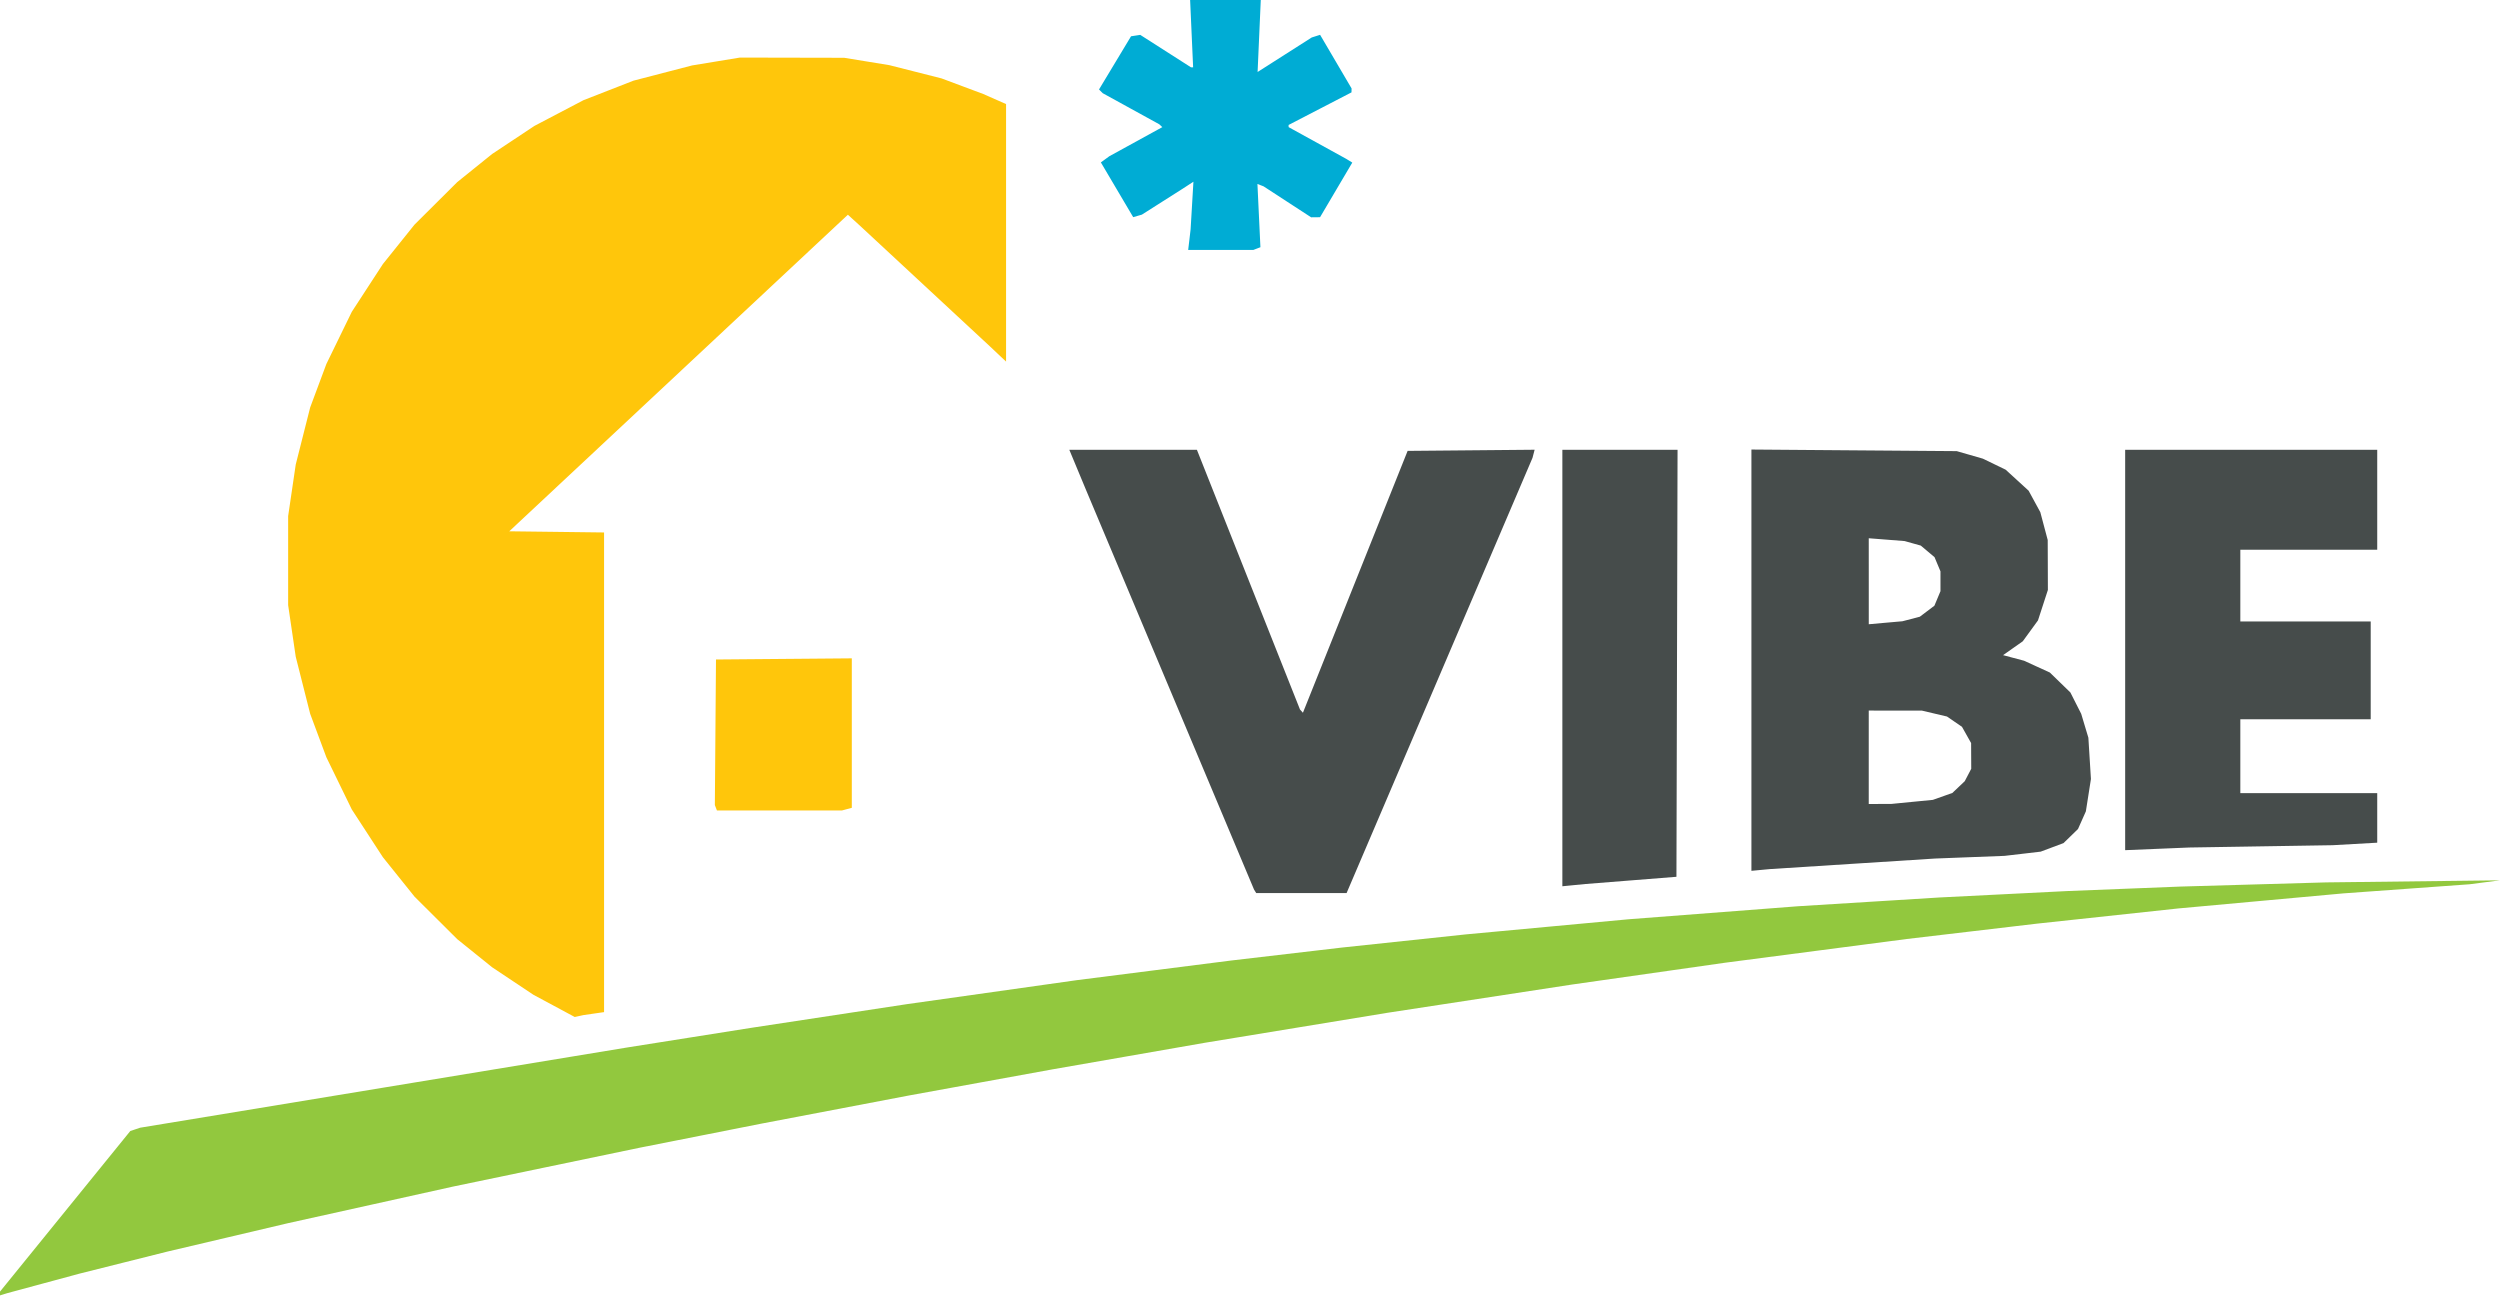
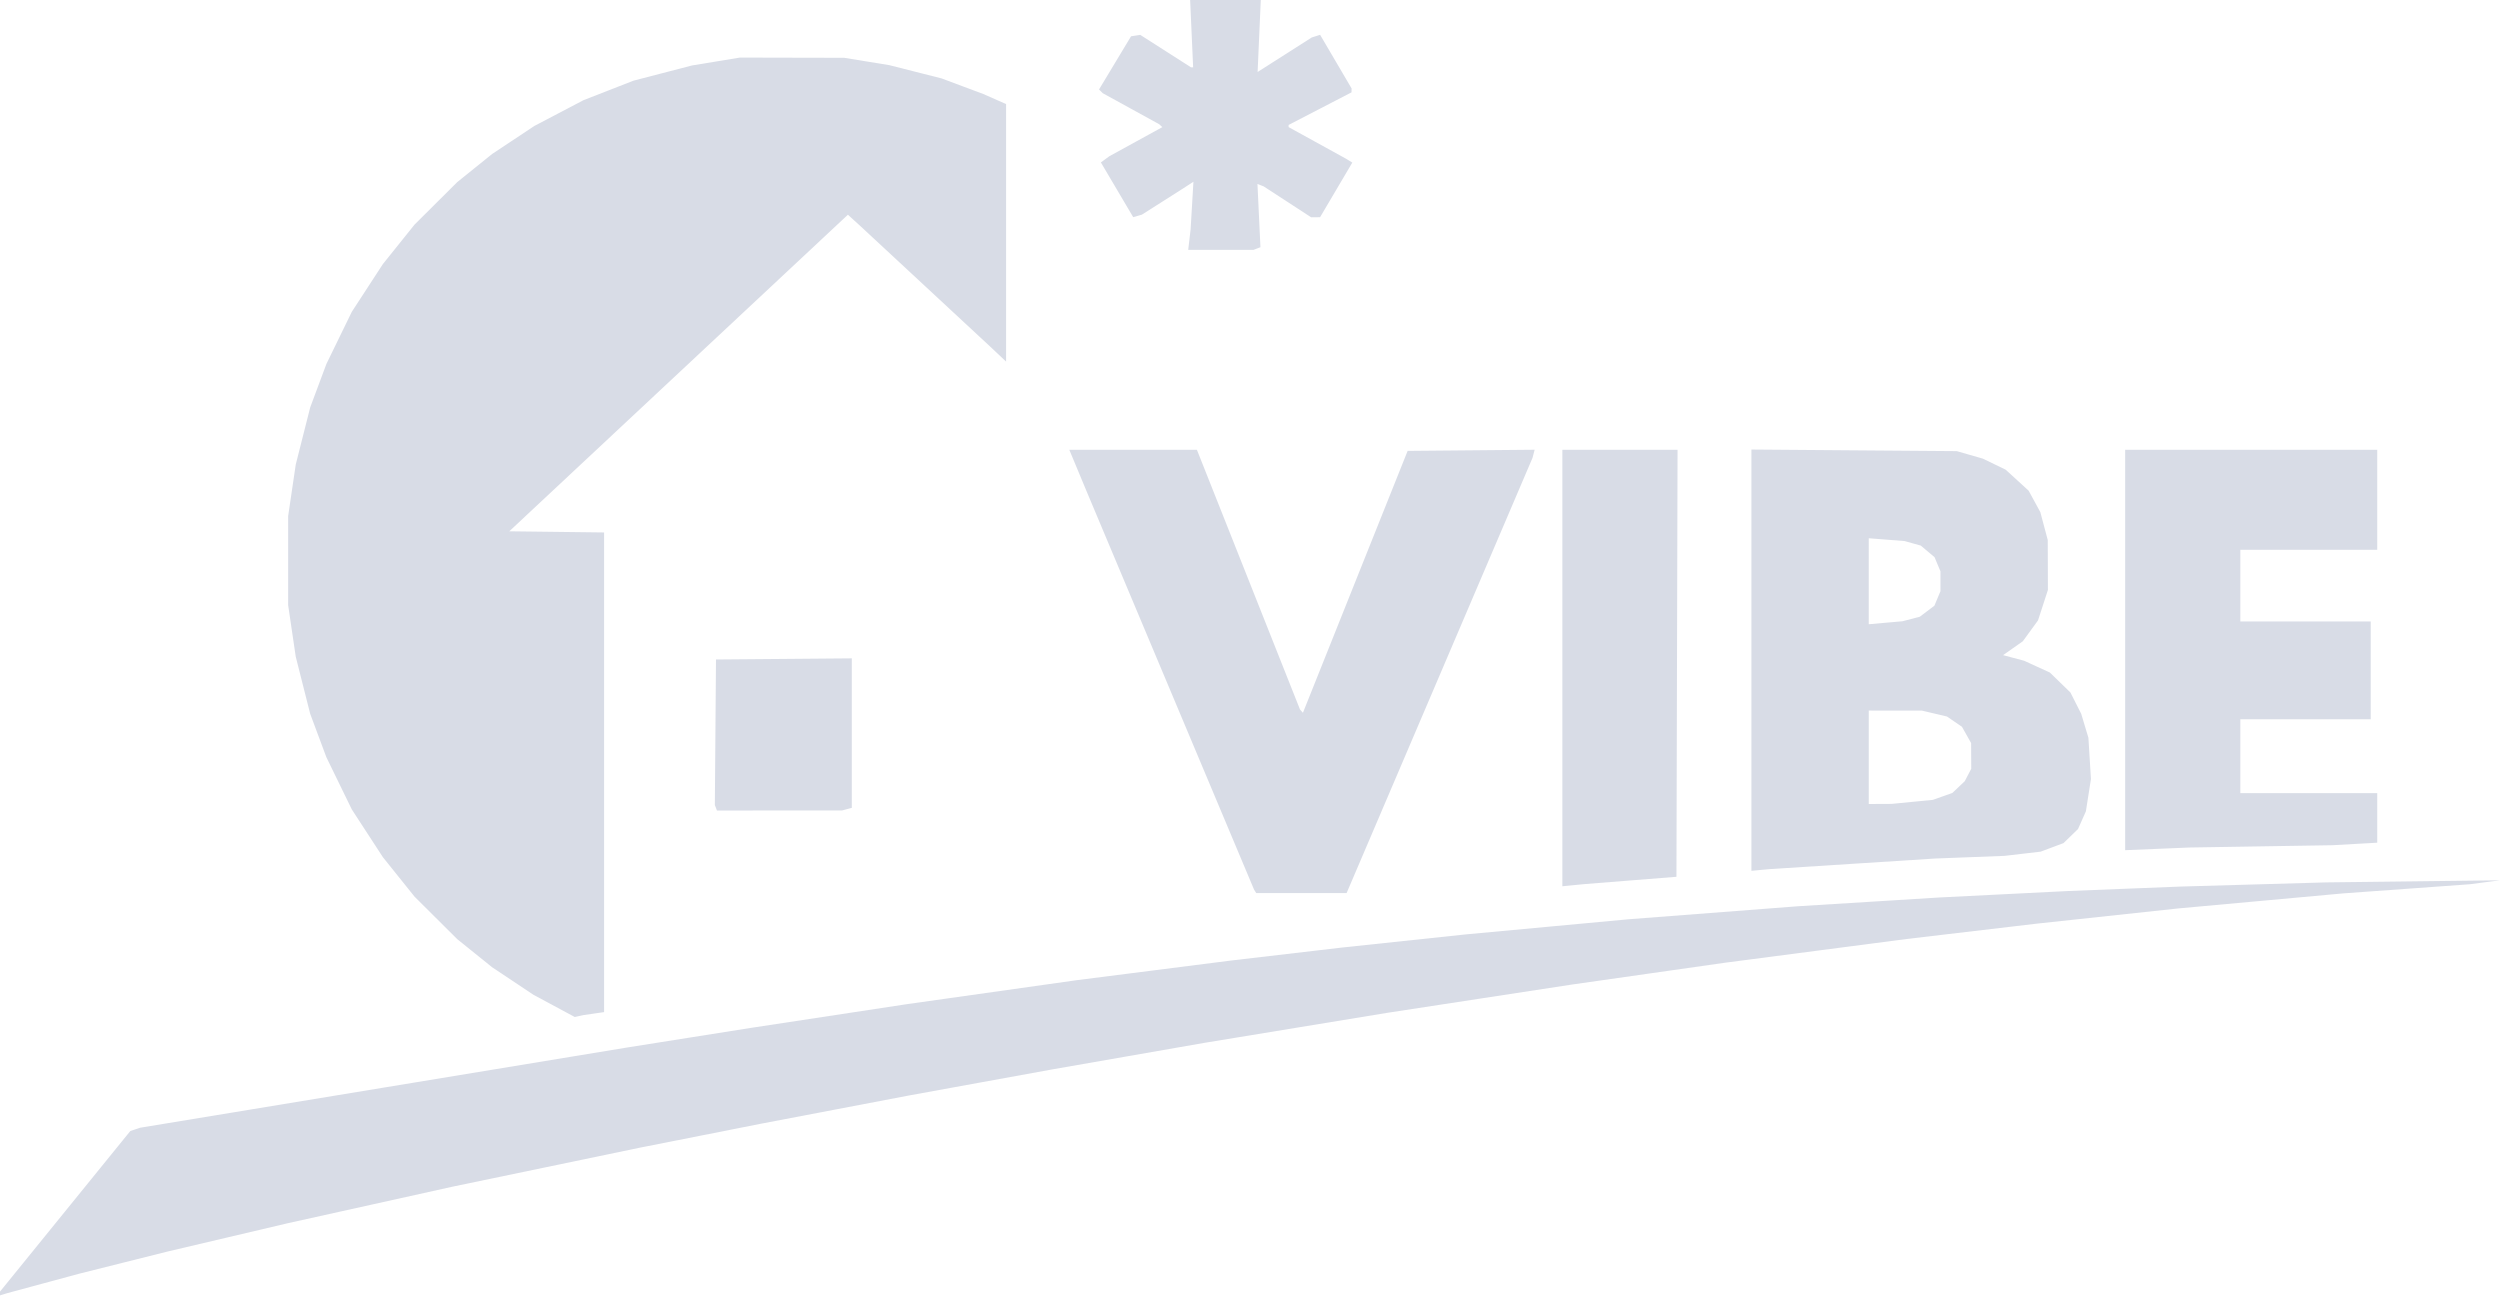
- <svg xmlns="http://www.w3.org/2000/svg" version="1.1" id="svg1" width="368.16" height="190.763" viewBox="0 0 368.16 190.763">
-   <defs id="defs1" />
-   <g id="g1" transform="translate(-7.10995,-46.30132)">
-     <g id="g21" transform="translate(-414.2974,-5.931927)">
-       <path style="fill:#00acd4;fill-opacity:1" d="m 596.565,87.513 0.177,-1.52 0.207,-3.5 0.207,-3.5 -0.755,0.492 -0.755,0.492 -3.04,1.932 -3.04,1.932 -0.64,0.185 -0.64,0.185 -2.38,-4.03 -2.38,-4.03 0.62,-0.453 0.62,-0.453 3.905,-2.145 3.905,-2.145 -0.225,-0.209 -0.225,-0.209 -4.16,-2.288 -4.16,-2.288 -0.277,-0.276 -0.277,-0.276 2.358,-3.916 2.358,-3.916 0.679,-0.104 0.679,-0.104 3.741,2.392 3.741,2.392 h 0.152 0.152 l -0.221,-4.96 -0.221,-4.96 h 5.202 5.202 l -0.234,5.301 -0.234,5.301 3.987,-2.542 3.987,-2.542 0.615,-0.195 0.615,-0.195 2.318,3.948 2.318,3.948 -0.005,0.289 -0.005,0.289 -4.633,2.4 -4.633,2.4 0.002,0.16 0.002,0.16 4.241,2.335 4.241,2.335 0.447,0.276 0.447,0.276 -2.373,4.022 -2.373,4.022 -0.657,0.007 -0.657,0.007 -3.503,-2.281 -3.503,-2.281 -0.451,-0.173 -0.451,-0.173 0.22,4.656 0.22,4.656 -0.515,0.198 -0.515,0.198 h -4.804 -4.804 z" id="path21" />
-       <path style="fill:#ffc60b;fill-opacity:1" d="m 526.833,171.191 -0.154,-0.402 0.084,-10.718 0.084,-10.718 10,-0.085 10,-0.085 v 11.007 11.007 l -0.72,0.193 -0.72,0.193 -9.21,0.004 -9.21,0.004 z" id="path20" />
-       <path style="fill:#464c4b;fill-opacity:1" d="m 734.367,147.954 v -29.481 h 18.56 18.56 v 7.36 7.36 h -10.08 -10.08 v 5.28 5.28 h 9.6 9.6 v 7.2 7.2 h -9.6 -9.6 v 5.44 5.44 h 10.08 10.08 v 3.649 3.649 l -3.28,0.185 -3.28,0.185 -10.56,0.17 -10.56,0.17 -4.72,0.196 -4.72,0.196 z" id="path19" />
-       <path id="path18" style="fill:#464c4b;fill-opacity:1" d="m 679.328,118.434 v 31.021 31.02 l 1.359,-0.129 1.359,-0.127 12.16,-0.777 12.16,-0.777 5.121,-0.197 5.119,-0.197 2.658,-0.309 2.658,-0.311 1.682,-0.629 1.682,-0.629 1.07,-1.039 1.068,-1.041 0.578,-1.297 0.578,-1.299 0.373,-2.381 0.373,-2.383 -0.188,-3.039 -0.188,-3.041 -0.529,-1.76 -0.527,-1.76 -0.797,-1.572 -0.795,-1.57 -1.512,-1.469 -1.514,-1.469 -1.896,-0.867 -1.895,-0.869 -1.551,-0.412 -1.549,-0.412 1.453,-1.021 1.453,-1.021 1.119,-1.539 1.119,-1.537 0.729,-2.24 0.729,-2.24 -0.012,-3.68 -0.014,-3.68 -0.545,-2.047 -0.543,-2.047 -0.861,-1.582 -0.861,-1.582 -1.693,-1.549 -1.693,-1.547 -1.68,-0.814 -1.68,-0.812 -1.92,-0.553 -1.922,-0.553 -15.119,-0.117 z m 17.279,13.064 2.641,0.207 2.639,0.207 1.191,0.334 1.189,0.332 1.014,0.852 1.014,0.854 0.436,1.045 0.438,1.045 v 1.461 1.459 l -0.447,1.068 -0.445,1.068 -1.074,0.812 -1.074,0.812 -1.279,0.334 -1.281,0.334 -2.479,0.219 -2.48,0.221 v -6.332 z m 0,25.375 3.92,0.006 3.92,0.004 1.838,0.434 1.84,0.432 1.104,0.758 1.105,0.756 0.674,1.199 0.674,1.199 0.008,1.893 0.01,1.893 -0.479,0.914 -0.477,0.914 -0.912,0.867 -0.914,0.867 -1.436,0.508 -1.436,0.508 -3.039,0.297 -3.041,0.297 -1.68,0.008 -1.68,0.008 v -6.879 z" />
-       <path style="fill:#464c4b;fill-opacity:1" d="m 651.487,150.61 v -32.137 h 8.482 8.482 l -0.082,31.44 -0.082,31.44 -6.72,0.533 -6.72,0.533 -1.68,0.164 -1.68,0.164 z" id="path15" />
-       <path style="fill:#464c4b;fill-opacity:1" d="m 606.241,183.487 -0.164,-0.266 -12.367,-29.414 -12.367,-29.414 -1.232,-2.96 -1.232,-2.96 h 9.395 9.395 l 7.589,19.12 7.589,19.12 0.217,0.241 0.217,0.241 7.709,-19.281 7.709,-19.281 9.352,-0.085 9.352,-0.085 -0.157,0.6 -0.157,0.6 -13.69,32.045 -13.69,32.045 h -6.653 -6.653 z" id="path14" />
-       <path style="fill:#ffc60b;fill-opacity:1" d="m 503.007,200.366 -3.04,-1.634 -3.04,-2.025 -3.04,-2.025 -2.571,-2.071 -2.571,-2.071 -3.144,-3.129 -3.144,-3.129 -2.33,-2.904 -2.33,-2.904 -2.292,-3.52 -2.292,-3.52 -1.871,-3.84 -1.871,-3.84 -1.193,-3.2 -1.193,-3.2 -1.064,-4.207 -1.064,-4.207 -0.558,-3.793 -0.558,-3.793 v -6.56 -6.56 l 0.558,-3.793 0.558,-3.793 1.064,-4.207 1.064,-4.207 1.193,-3.2 1.193,-3.2 1.871,-3.84 1.871,-3.84 2.292,-3.52 2.292,-3.52 2.33,-2.904 2.33,-2.904 3.144,-3.129 3.144,-3.129 2.571,-2.072 2.571,-2.072 3.112,-2.065 3.112,-2.065 3.608,-1.892 3.608,-1.892 3.688,-1.44 3.688,-1.44 4.312,-1.12 4.312,-1.12 3.52,-0.579 3.52,-0.579 7.68,0.016 7.68,0.016 3.328,0.543 3.328,0.543 3.839,0.974 3.839,0.974 3.072,1.149 3.072,1.149 1.68,0.741 1.68,0.741 v 18.963 18.963 l -1.2,-1.132 -1.2,-1.132 -9.6,-8.912 -9.6,-8.912 -0.848,-0.771 -0.848,-0.771 -24.933,23.31 -24.933,23.31 6.981,0.086 6.981,0.086 v 35.318 35.318 l -1.52,0.219 -1.52,0.219 -0.64,0.14 -0.64,0.14 z" id="path13" />
-       <path style="fill:#92c83e;fill-opacity:1" d="m 421.407,242.719 v -0.277 l 9.594,-11.825 9.594,-11.825 0.726,-0.244 0.726,-0.244 35.84,-5.904 35.84,-5.904 9.12,-1.445 9.12,-1.445 11.52,-1.752 11.52,-1.752 12.48,-1.762 12.48,-1.762 11.36,-1.446 11.36,-1.446 8.16,-0.955 8.16,-0.955 9.12,-0.969 9.12,-0.969 12,-1.115 12,-1.115 12.48,-0.959 12.48,-0.959 10.4,-0.645 10.4,-0.645 9.44,-0.474 9.44,-0.474 8.32,-0.33 8.32,-0.33 10.72,-0.307 10.72,-0.307 12.8,-0.153 12.8,-0.153 -2.24,0.291 -2.24,0.291 -9.28,0.67 -9.28,0.67 -12.16,1.109 -12.16,1.109 -10.4,1.119 -10.4,1.119 -9.6,1.132 -9.6,1.132 -13.38,1.747 -13.38,1.747 -11.26,1.605 -11.26,1.605 -13.6,2.082 -13.6,2.082 -13.44,2.207 -13.44,2.206 -11.2,1.954 -11.2,1.954 -10.56,1.922 -10.56,1.922 -10.88,2.075 -10.88,2.075 -8.96,1.773 -8.96,1.773 -13.76,2.865 -13.76,2.865 -12.16,2.697 -12.16,2.697 -8.883,2.092 -8.883,2.092 -6.477,1.625 -6.477,1.625 -5.28,1.427 -5.28,1.427 -0.56,0.172 -0.56,0.172 z" id="path12" />
-     </g>
-   </g>
+ <svg xmlns="http://www.w3.org/2000/svg" width="368.16" height="190.763" viewBox="0 0 368.16 190.763">
+   <path style="fill:#d8dce6;fill-opacity:1" d="m596.565 87.513.177-1.52.208-3.5.207-3.499-.755.492-.755.492-3.04 1.933-3.04 1.932-.64.185-.64.185-2.38-4.03-2.38-4.03.62-.454.62-.454 3.905-2.145 3.906-2.144-.226-.21-.225-.21-4.16-2.288-4.16-2.288-.276-.276-.277-.276 2.358-3.916 2.358-3.915.679-.104.678-.104 3.741 2.392 3.741 2.392h.304l-.221-4.96-.221-4.96h10.404l-.233 5.3-.234 5.301 3.987-2.542 3.987-2.542.615-.195.615-.196 2.318 3.949 2.317 3.948-.005.289-.005.288-4.633 2.4-4.633 2.4.002.16.002.16 4.242 2.335 4.241 2.335.447.277.448.276-2.373 4.022-2.373 4.022-.657.007-.657.007-3.503-2.281-3.503-2.28-.45-.174-.452-.173.22 4.656.22 4.656-.515.198-.515.198h-9.608z" transform="translate(-421.407 -52.233)" />
+   <path style="fill:#d8dce6;fill-opacity:1" d="m526.833 171.191-.155-.402.085-10.718.084-10.718 10-.084 10-.085V171.2l-.72.192-.72.193-9.21.004-9.21.004z" transform="translate(-421.407 -52.233)" />
+   <path style="fill:#d8dce6;fill-opacity:1" d="M734.367 147.954v-29.48h37.12v14.72h-20.16v10.56h19.2v14.4h-19.2v10.88h20.16v7.298l-3.28.185-3.28.185-10.56.17-10.56.17-4.72.197-4.72.196zm-55.039-29.52v62.041l1.36-.13 1.359-.126 12.16-.778 12.16-.777 5.121-.197 5.12-.197 2.658-.31 2.658-.31 1.681-.629 1.682-.628 1.07-1.04 1.069-1.04.578-1.297.578-1.3.373-2.38.373-2.383-.187-3.039-.188-3.041-.53-1.76-.527-1.76-.796-1.572-.795-1.57-1.512-1.469-1.514-1.469-1.896-.867-1.895-.869-1.55-.412-1.55-.412 1.454-1.022 1.453-1.021 1.12-1.54 1.118-1.536.729-2.24.728-2.24-.011-3.68-.014-3.68-.545-2.047-.543-2.047-.861-1.582-.862-1.582-1.693-1.549-1.693-1.547-1.68-.814-1.68-.813-1.92-.552-1.922-.553-15.119-.117zm17.28 13.064 2.64.207 2.639.207 1.191.334 1.19.332 1.013.852 1.014.853.435 1.045.438 1.045v2.92l-.447 1.068-.446 1.069-1.074.812-1.074.813-1.28.334-1.28.334-2.48.218-2.48.221v-6.332zm0 25.375 3.92.006 3.92.004 1.837.434 1.84.431 1.104.758 1.105.756.674 1.2.674 1.198.008 1.893.01 1.893-.479.914-.476.914-.913.867-.914.867-1.435.508-1.436.508-3.039.297-3.04.296-1.68.008-1.68.008v-6.878zm-45.121-6.263v-32.137h16.963l-.081 31.44-.082 31.44-6.72.534-6.72.533-1.68.163-1.68.164zm-45.247 32.877-.164-.266-12.366-29.414-12.367-29.414-1.232-2.96-1.233-2.96h18.791l7.59 19.12 7.589 19.12.217.242.217.241 7.71-19.281 7.709-19.282 9.352-.085 9.352-.085-.157.6-.157.6-13.69 32.045-13.69 32.045h-13.306z" transform="translate(-421.407 -52.233)" />
+   <path style="fill:#d8dce6;fill-opacity:1" d="m503.007 200.366-3.04-1.635-3.04-2.025-3.04-2.025-2.57-2.071-2.571-2.071-3.144-3.129-3.144-3.128-2.33-2.904-2.33-2.905-2.292-3.52-2.291-3.52-1.871-3.84-1.871-3.84-1.193-3.2-1.193-3.2-1.064-4.207-1.064-4.207-.559-3.793-.558-3.793v-13.12l.558-3.793.559-3.792 1.064-4.208 1.064-4.207 1.193-3.2 1.193-3.2 1.87-3.84 1.872-3.84 2.291-3.52 2.292-3.52 2.33-2.904 2.33-2.904 3.144-3.129 3.144-3.129 2.57-2.071 2.571-2.072L497 72.839l3.112-2.065 3.608-1.892 3.608-1.893 3.689-1.44 3.688-1.439 4.312-1.12 4.311-1.12 3.52-.578 3.52-.579 7.68.017 7.68.016 3.329.542 3.328.543 3.84.974 3.839.973 3.072 1.15 3.072 1.148 1.68.741 1.68.741v37.925l-1.2-1.132-1.2-1.131-9.6-8.912-9.6-8.912-.848-.771-.849-.771-24.932 23.31-24.933 23.31 6.981.085 6.981.086v70.636l-1.52.219-1.52.22-.64.14-.64.14z" transform="translate(-421.407 -52.233)" />
+   <path style="fill:#d8dce6;fill-opacity:1" d="M421.407 242.72v-.277l9.595-11.825 9.594-11.825.726-.244.725-.243 35.84-5.904 35.84-5.904 9.12-1.446 9.12-1.445 11.52-1.752 11.52-1.752 12.48-1.762 12.48-1.762 11.36-1.447 11.36-1.446 8.16-.955 8.16-.955 9.12-.97 9.12-.968 12-1.115 12-1.115 12.48-.959 12.48-.959 10.4-.645 10.4-.646 9.44-.473 9.44-.474 8.32-.33 8.32-.33 10.72-.307 10.72-.307 12.8-.153 12.8-.154-2.24.29-2.24.292-9.28.67-9.28.669-12.16 1.109-12.16 1.109-10.4 1.118-10.4 1.119-9.6 1.132-9.6 1.132-13.38 1.747-13.38 1.748-11.26 1.605-11.26 1.606-13.6 2.082-13.6 2.083-13.44 2.206-13.44 2.207-11.2 1.954-11.2 1.954-10.56 1.922-10.56 1.922-10.88 2.075-10.88 2.075-8.96 1.773-8.96 1.772-13.76 2.865-13.76 2.864-12.16 2.697-12.16 2.697-8.883 2.092-8.883 2.092-6.477 1.625-6.477 1.625-5.28 1.427-5.28 1.427-.56.172-.56.171z" transform="translate(-421.407 -52.233)" />
</svg>
